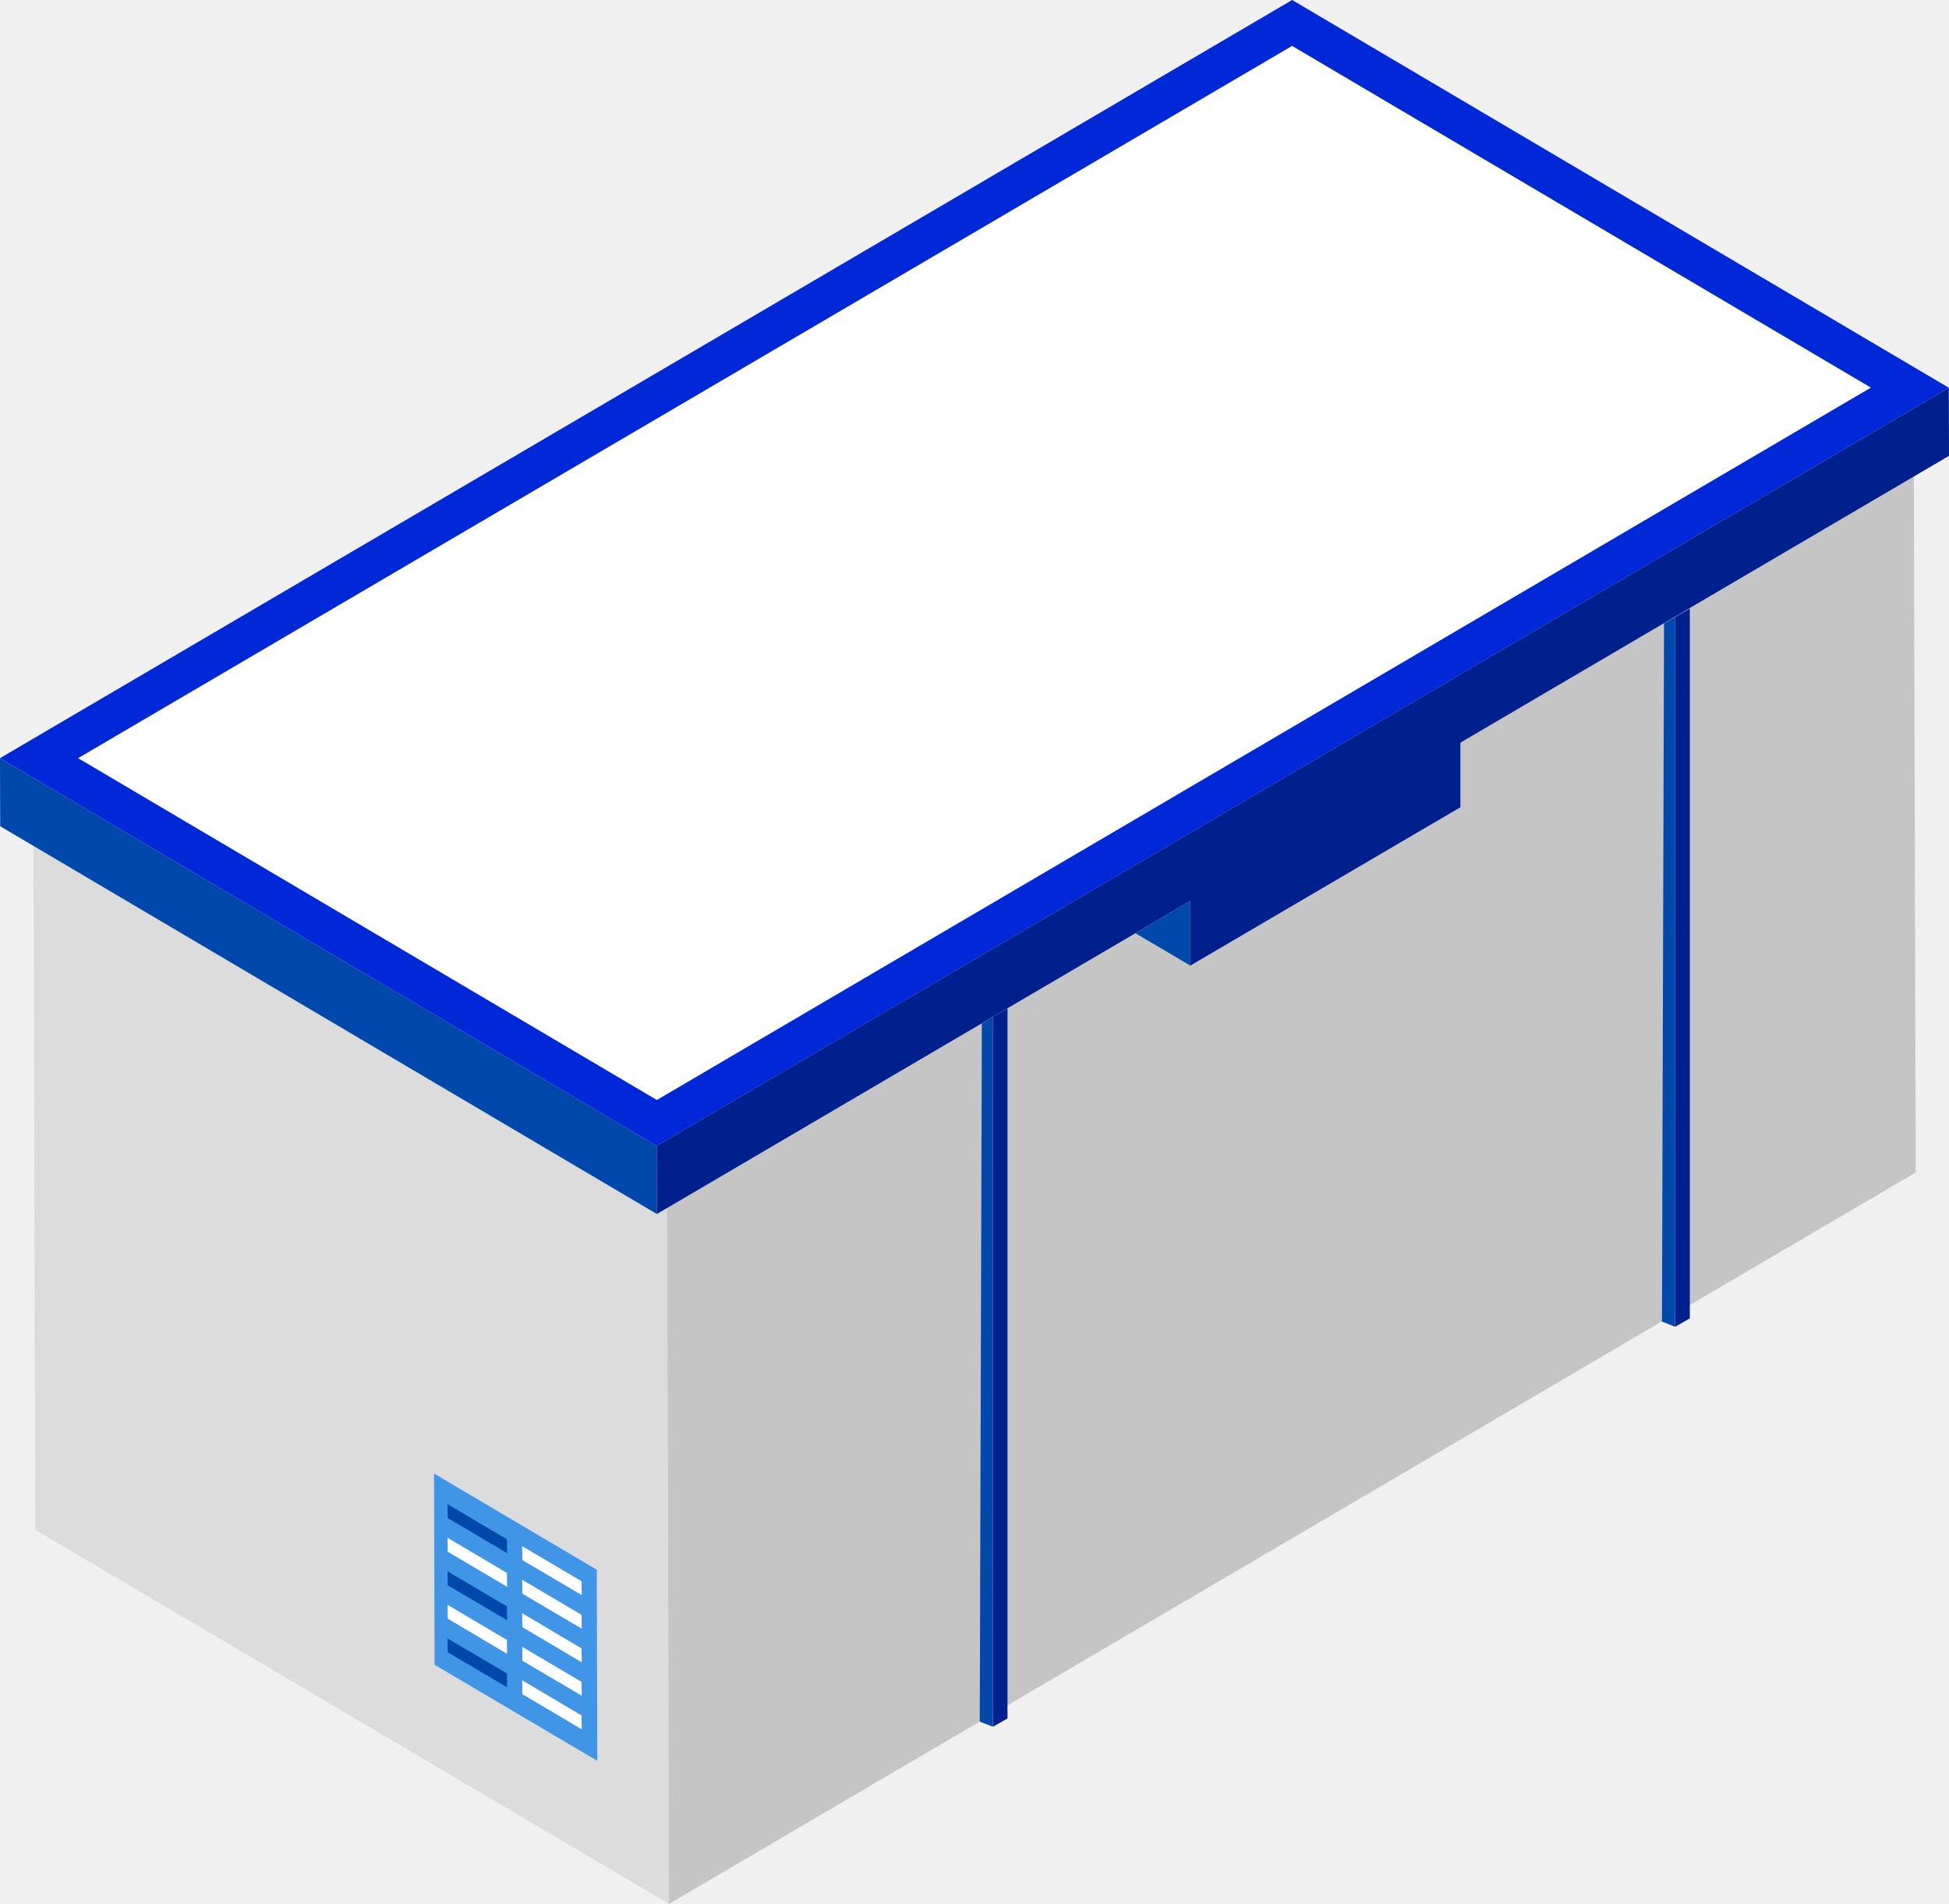
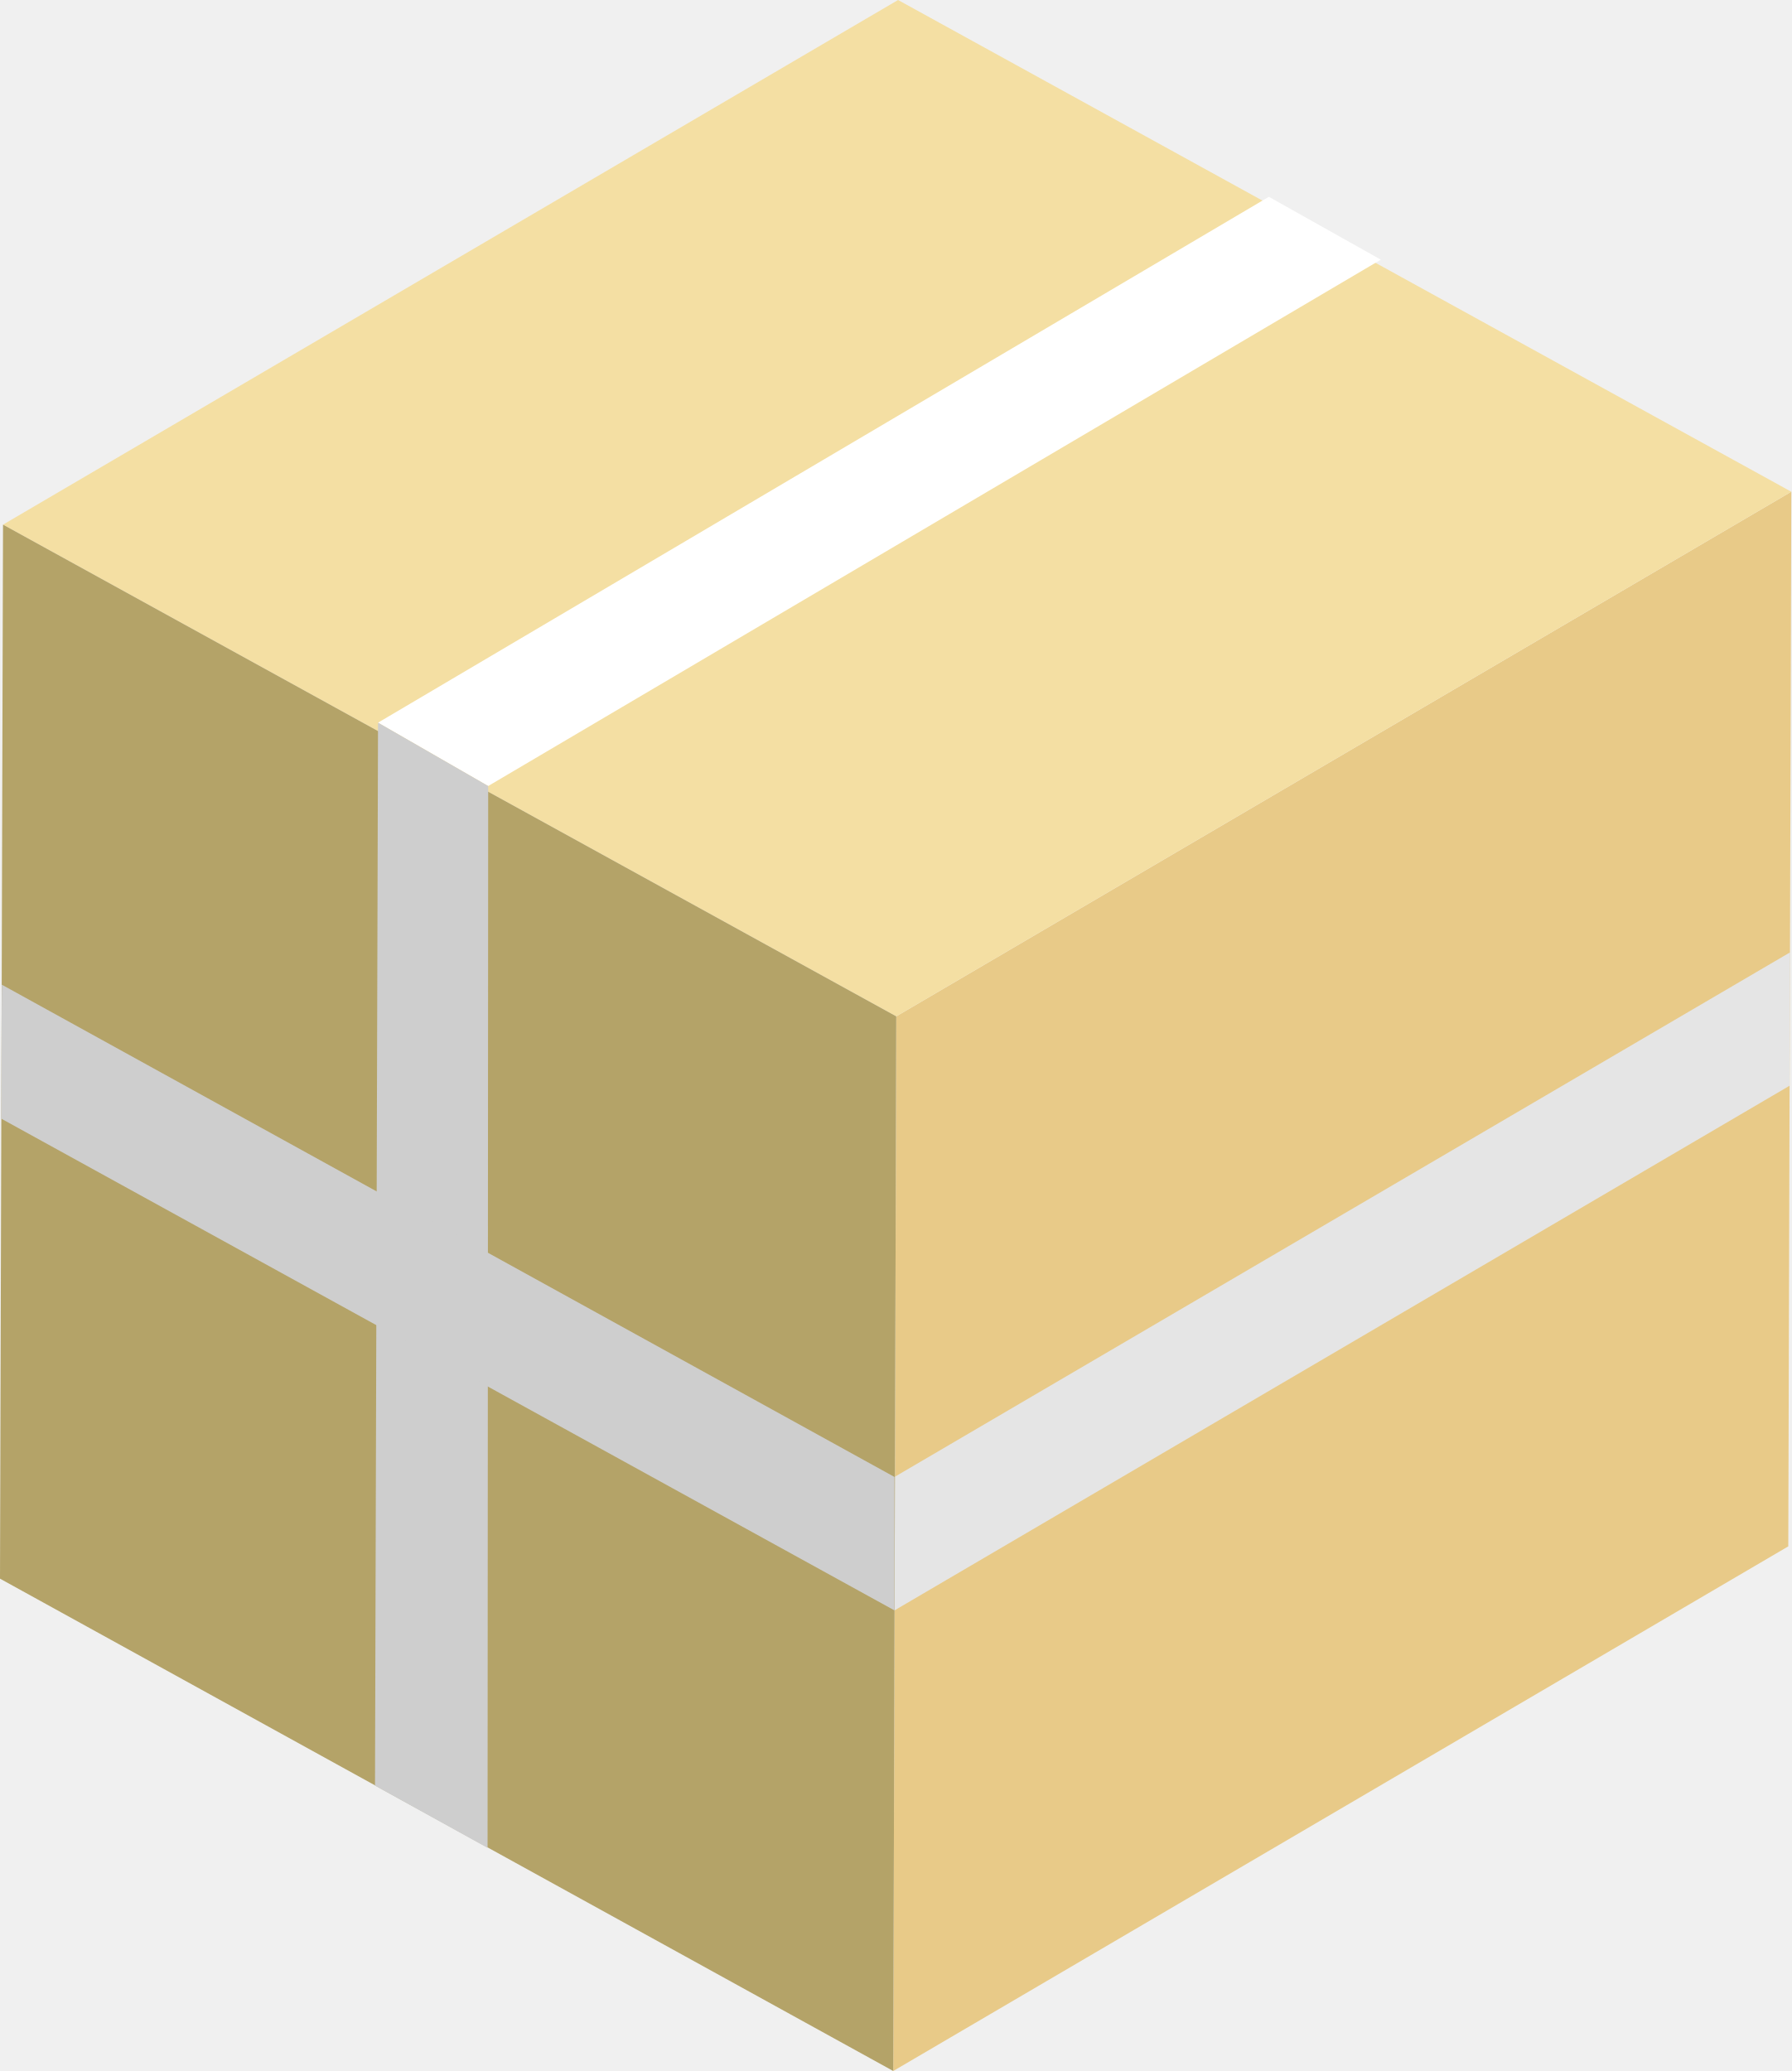
- <svg xmlns="http://www.w3.org/2000/svg" width="43" height="42" viewBox="0 0 43 42" fill="none">
-   <path d="M0.733 17.33L0.779 33.748L14.76 42L14.714 25.586L0.733 17.33Z" fill="#DCDCDC" />
-   <path d="M9.576 32.506L9.588 36.725L13.178 38.844L13.167 34.629L9.576 32.506Z" fill="#4095E7" />
-   <path d="M9.874 33.181L9.878 33.488L11.188 34.264L11.184 33.958L9.874 33.181Z" fill="#0048AC" />
-   <path d="M11.521 34.109L11.524 34.416L12.835 35.188L12.831 34.882L11.521 34.109Z" fill="white" />
-   <path d="M9.874 33.923L9.878 34.23L11.188 35.006L11.184 34.699L9.874 33.923Z" fill="white" />
-   <path d="M11.521 34.85L11.524 35.157L12.835 35.929L12.831 35.623L11.521 34.85Z" fill="white" />
-   <path d="M9.874 34.664L9.878 34.971L11.188 35.743L11.184 35.437L9.874 34.664Z" fill="#0048AC" />
-   <path d="M11.521 35.588L11.524 35.895L12.835 36.671L12.831 36.364L11.521 35.588Z" fill="white" />
-   <path d="M9.874 35.402L9.878 35.708L11.188 36.484L11.184 36.178L9.874 35.402Z" fill="white" />
-   <path d="M11.521 36.329L11.524 36.636L12.835 37.408L12.831 37.102L11.521 36.329Z" fill="white" />
-   <path d="M9.874 36.143L9.878 36.45L11.188 37.222L11.184 36.915L9.874 36.143Z" fill="#0048AC" />
-   <path d="M11.521 37.067L11.524 37.373L12.835 38.15L12.831 37.843L11.521 37.067Z" fill="white" />
-   <path d="M14.714 25.586L14.76 42L42.266 25.865L42.221 9.451L14.714 25.586Z" fill="#C5C5C5" />
-   <path d="M0.733 17.33L14.714 25.586L42.221 9.451L28.24 1.195L0.733 17.33Z" fill="#DCDCDC" />
-   <path d="M0 16.725L0.004 18.227L14.492 26.781L14.489 25.279L0 16.725Z" fill="#0048AC" />
-   <path d="M0 16.725L14.489 25.279L42.996 8.554L28.508 0L0 16.725Z" fill="#0028D7" />
-   <path d="M41.277 8.551L28.507 1.013L1.723 16.725L14.492 24.266L41.277 8.551Z" fill="white" />
-   <path d="M22.228 37.909V22.244L21.907 22.434V38.091L22.228 37.909Z" fill="#00208D" />
-   <path d="M21.907 38.092L21.616 37.979L21.662 22.578L21.907 22.434V38.092Z" fill="#0048AC" />
-   <path d="M37.282 29.083V13.425L36.957 13.612V29.269L37.282 29.083Z" fill="#00208D" />
-   <path d="M36.957 29.269L36.667 29.153L36.713 13.752L36.957 13.612V29.269Z" fill="#0048AC" />
-   <path d="M14.488 25.279L42.996 8.554L43 10.056L32.22 16.383V17.808L26.261 21.301V19.876L14.492 26.781L14.488 25.279Z" fill="#00208D" />
-   <path d="M26.262 21.301L25.051 20.587L26.262 19.877V21.301Z" fill="#0048AC" />
+ <svg xmlns="http://www.w3.org/2000/svg" width="32" height="37" viewBox="0 0 32 37" fill="none">
+   <path d="M16.011 18.158L32 8.785L31.946 27.627L15.957 37L16.011 18.158Z" fill="#E8CA88" />
+   <path d="M15.979 26.387L31.979 17.014L31.968 19.398L15.979 28.771V26.387Z" fill="#E5E5E5" />
+   <path d="M0.054 9.373L16.043 0L32 8.785L16.011 18.158L0.054 9.373Z" fill="#F4DFA3" />
+   <path d="M6.753 12.911L22.667 3.516L24.667 4.639L8.721 14.043L6.753 12.911Z" fill="white" />
+   <path d="M16.011 18.158L15.957 37L0 28.204L0.054 9.373L16.011 18.158Z" fill="#B4A368" />
+   <path d="M8.721 14.043L8.71 33.014L6.699 31.902L6.753 12.911L8.721 14.043Z" fill="#CECECE" />
+   <path d="M15.979 26.387V28.771L0.021 19.985L0.032 17.592L15.979 26.387Z" fill="#CECECE" />
</svg>
